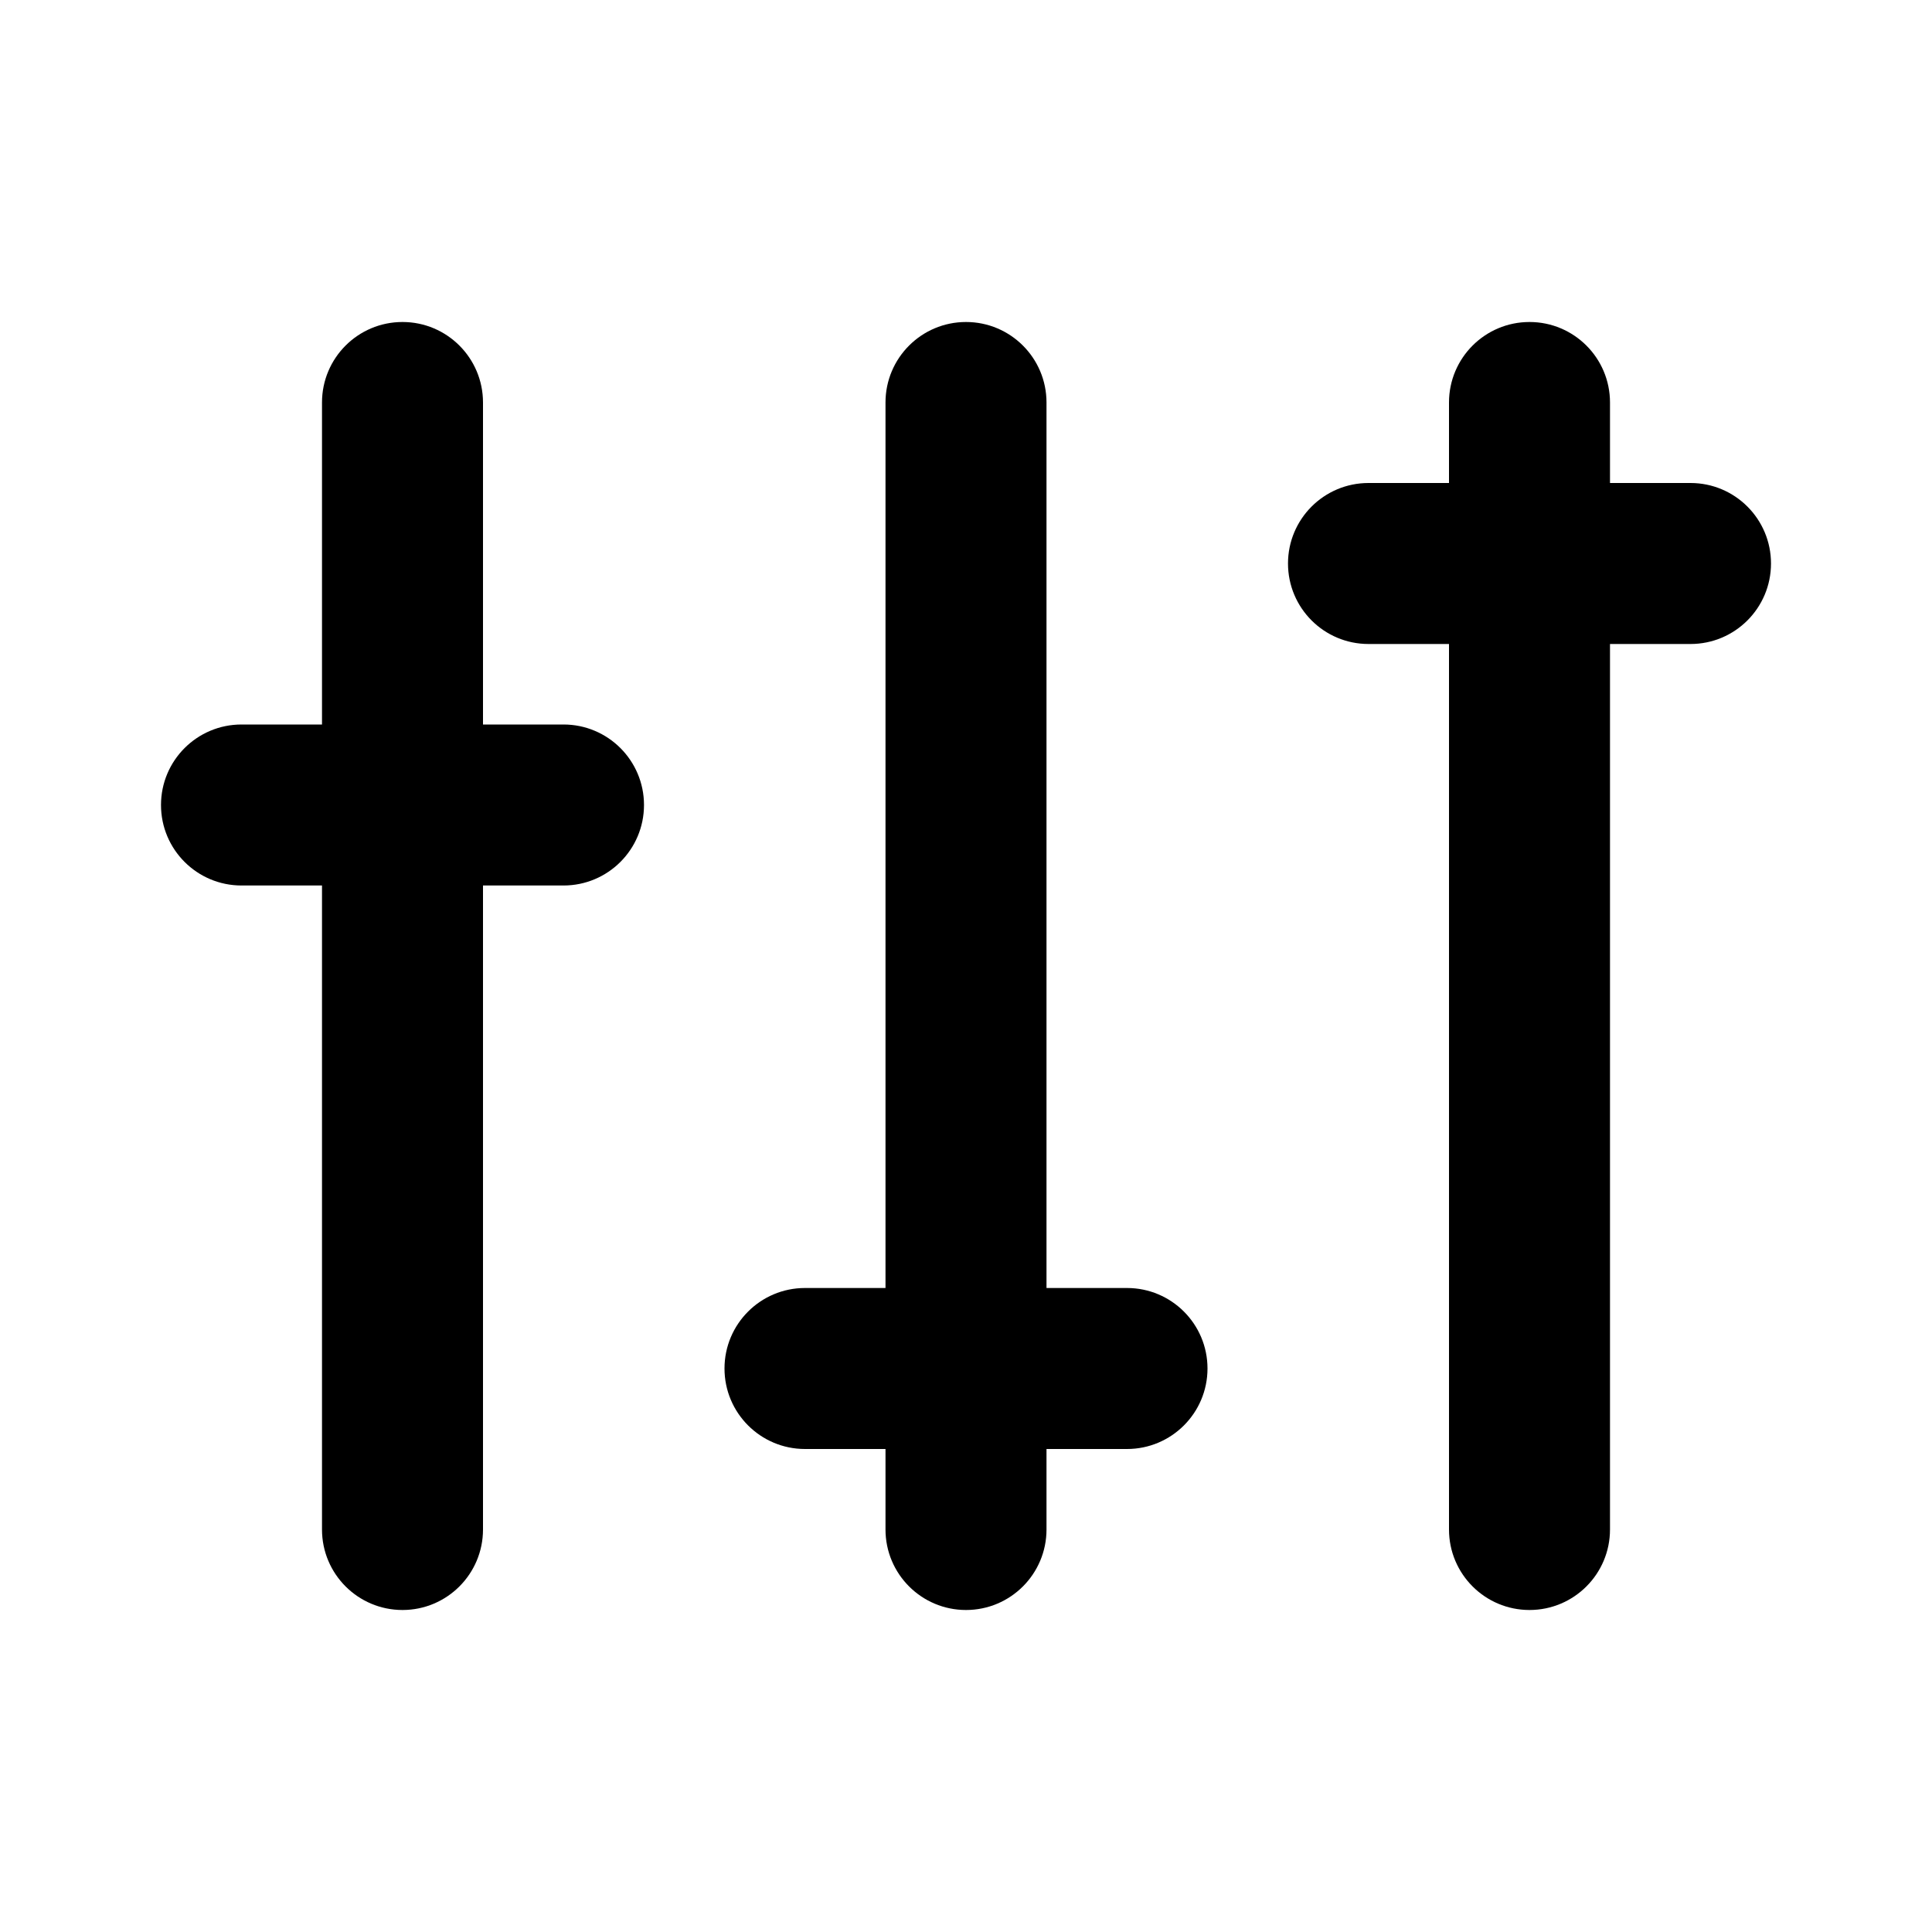
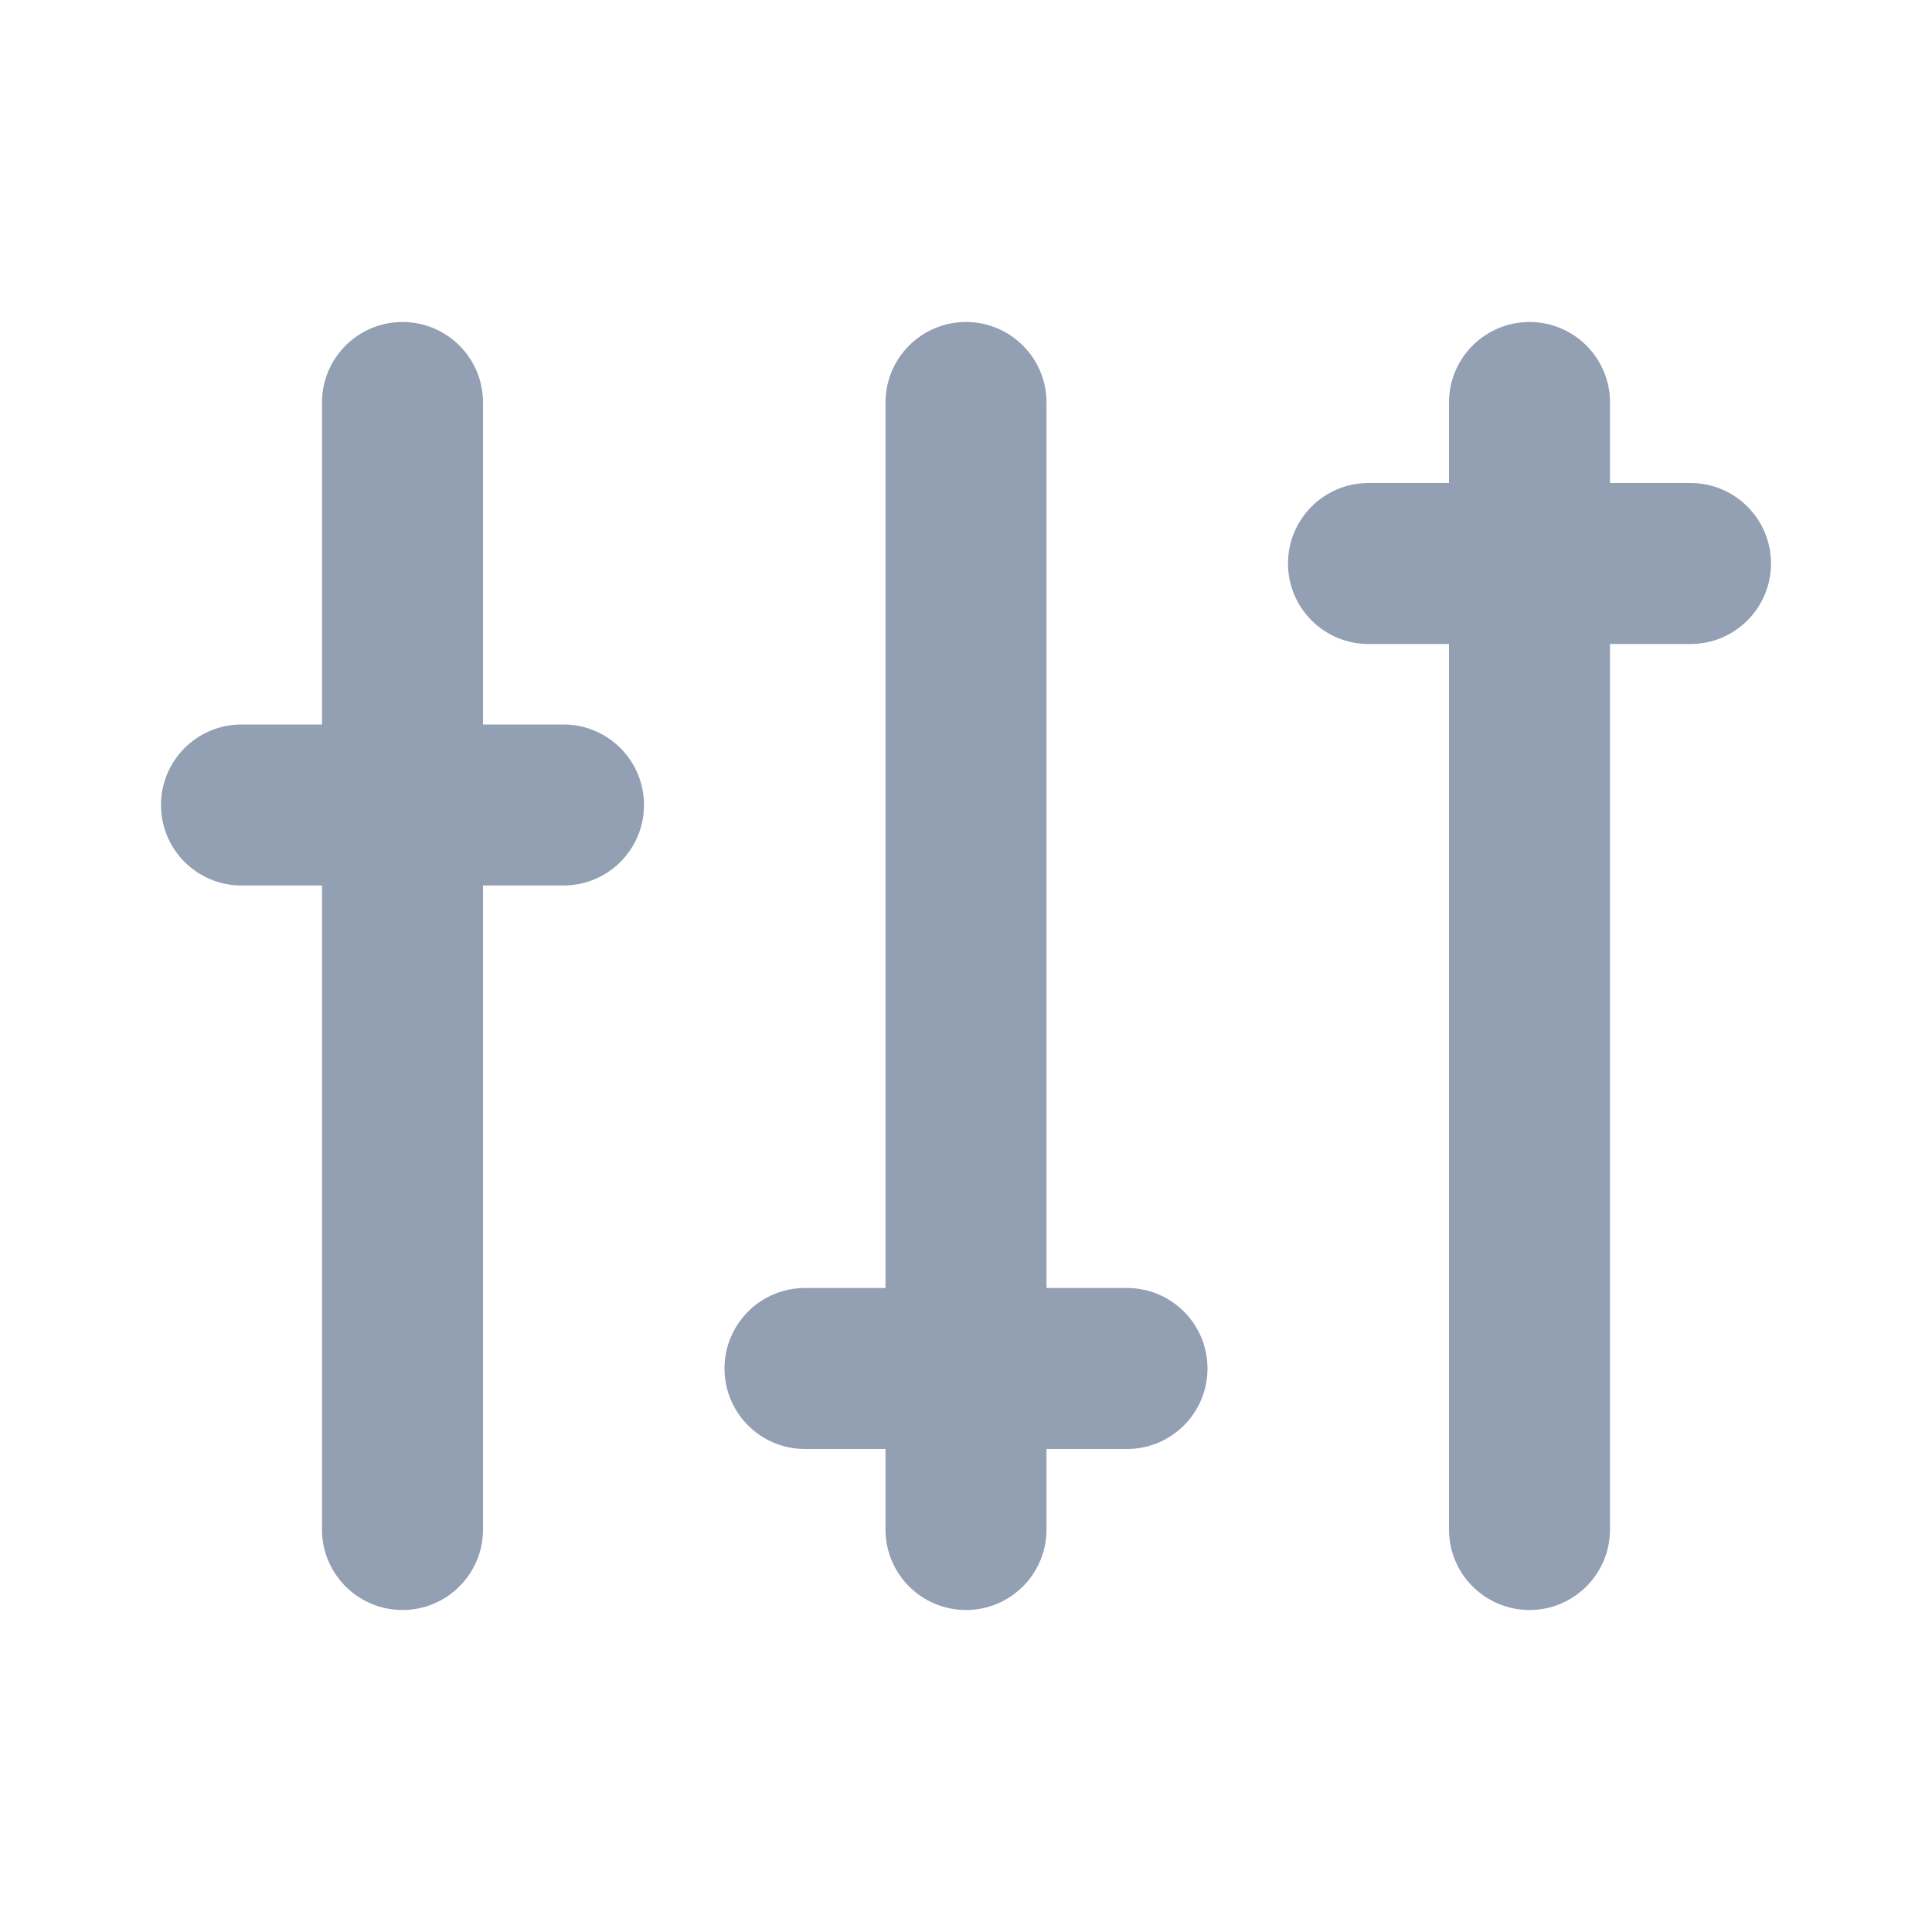
- <svg xmlns="http://www.w3.org/2000/svg" fill="#000000" width="800px" height="800px" viewBox="-2 -4 24 24" preserveAspectRatio="xMinYMin" class="jam jam-settings-alt">
+ <svg xmlns="http://www.w3.org/2000/svg" fill="#939FB2" width="800px" height="800px" viewBox="-2 -4 24 24" preserveAspectRatio="xMinYMin" class="jam jam-settings-alt">
  <path d="M9 12V1a1 1 0 1 1 2 0v11h1a1 1 0 0 1 0 2h-1v1a1 1 0 0 1-2 0v-1H8a1 1 0 0 1 0-2h1zm7-10V1a1 1 0 0 1 2 0v1h1a1 1 0 0 1 0 2h-1v11a1 1 0 0 1-2 0V4h-1a1 1 0 0 1 0-2h1zM4 5h1a1 1 0 1 1 0 2H4v8a1 1 0 0 1-2 0V7H1a1 1 0 1 1 0-2h1V1a1 1 0 1 1 2 0v4z" />
</svg>
